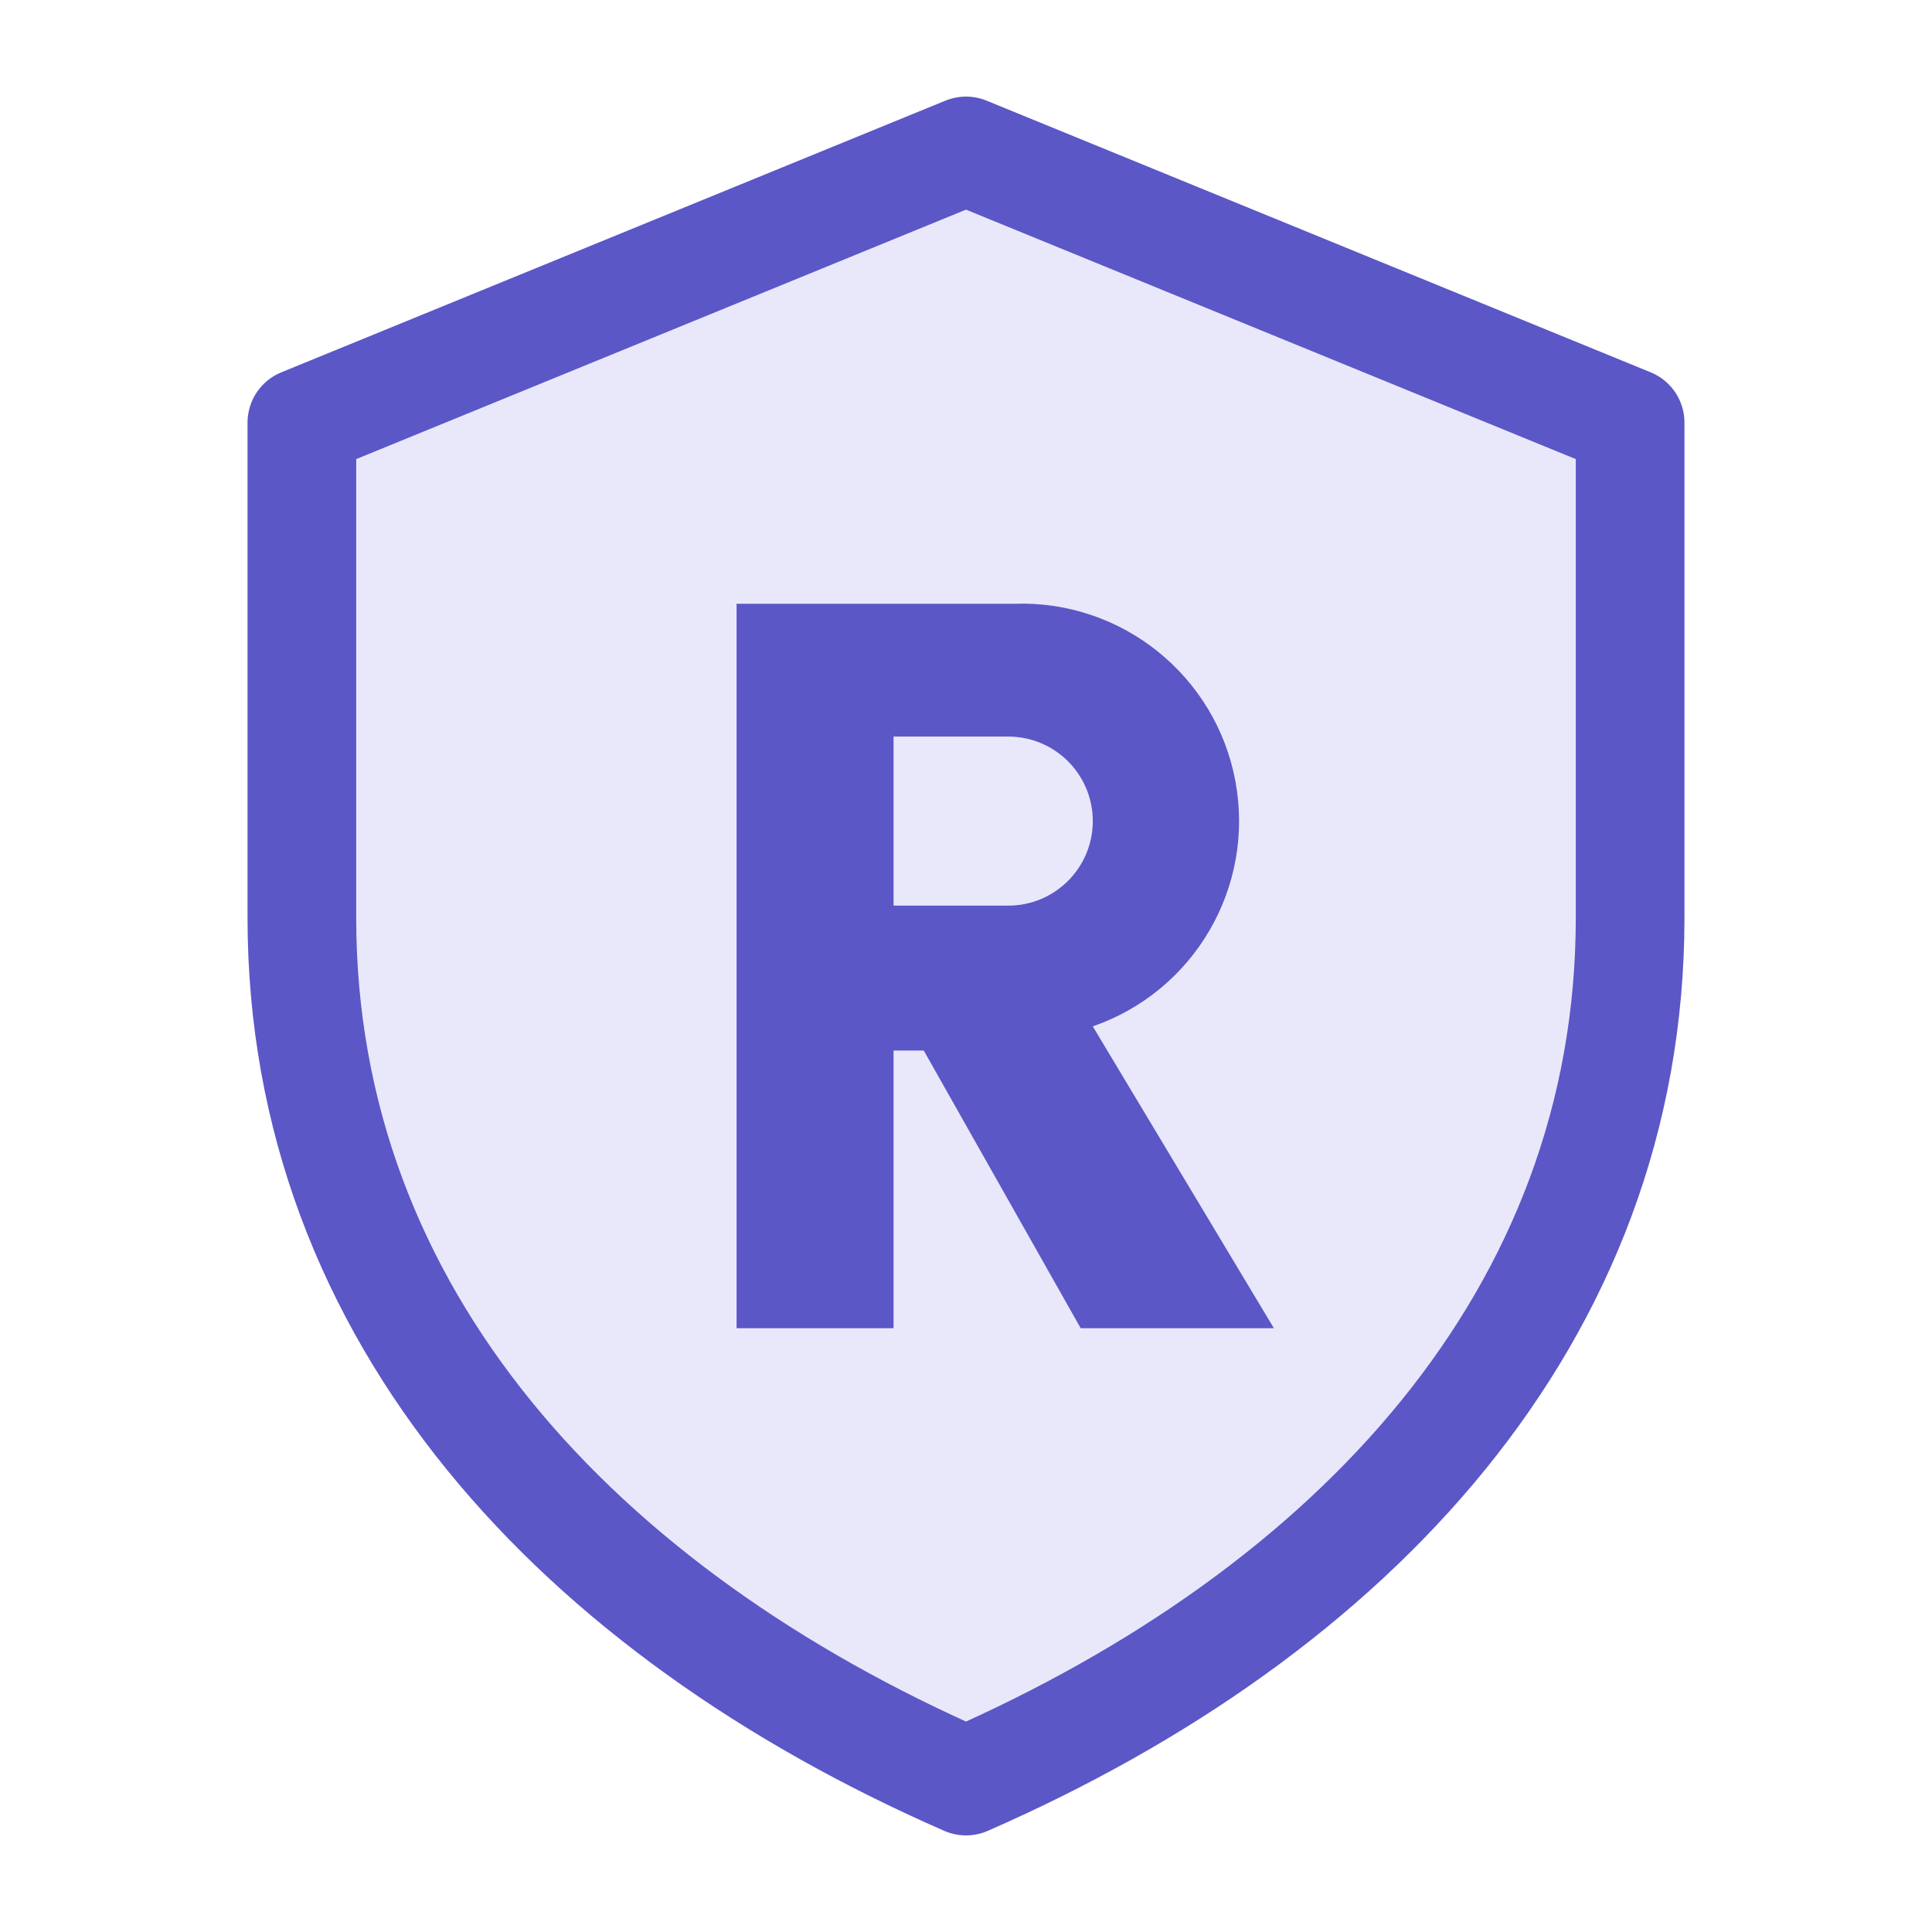
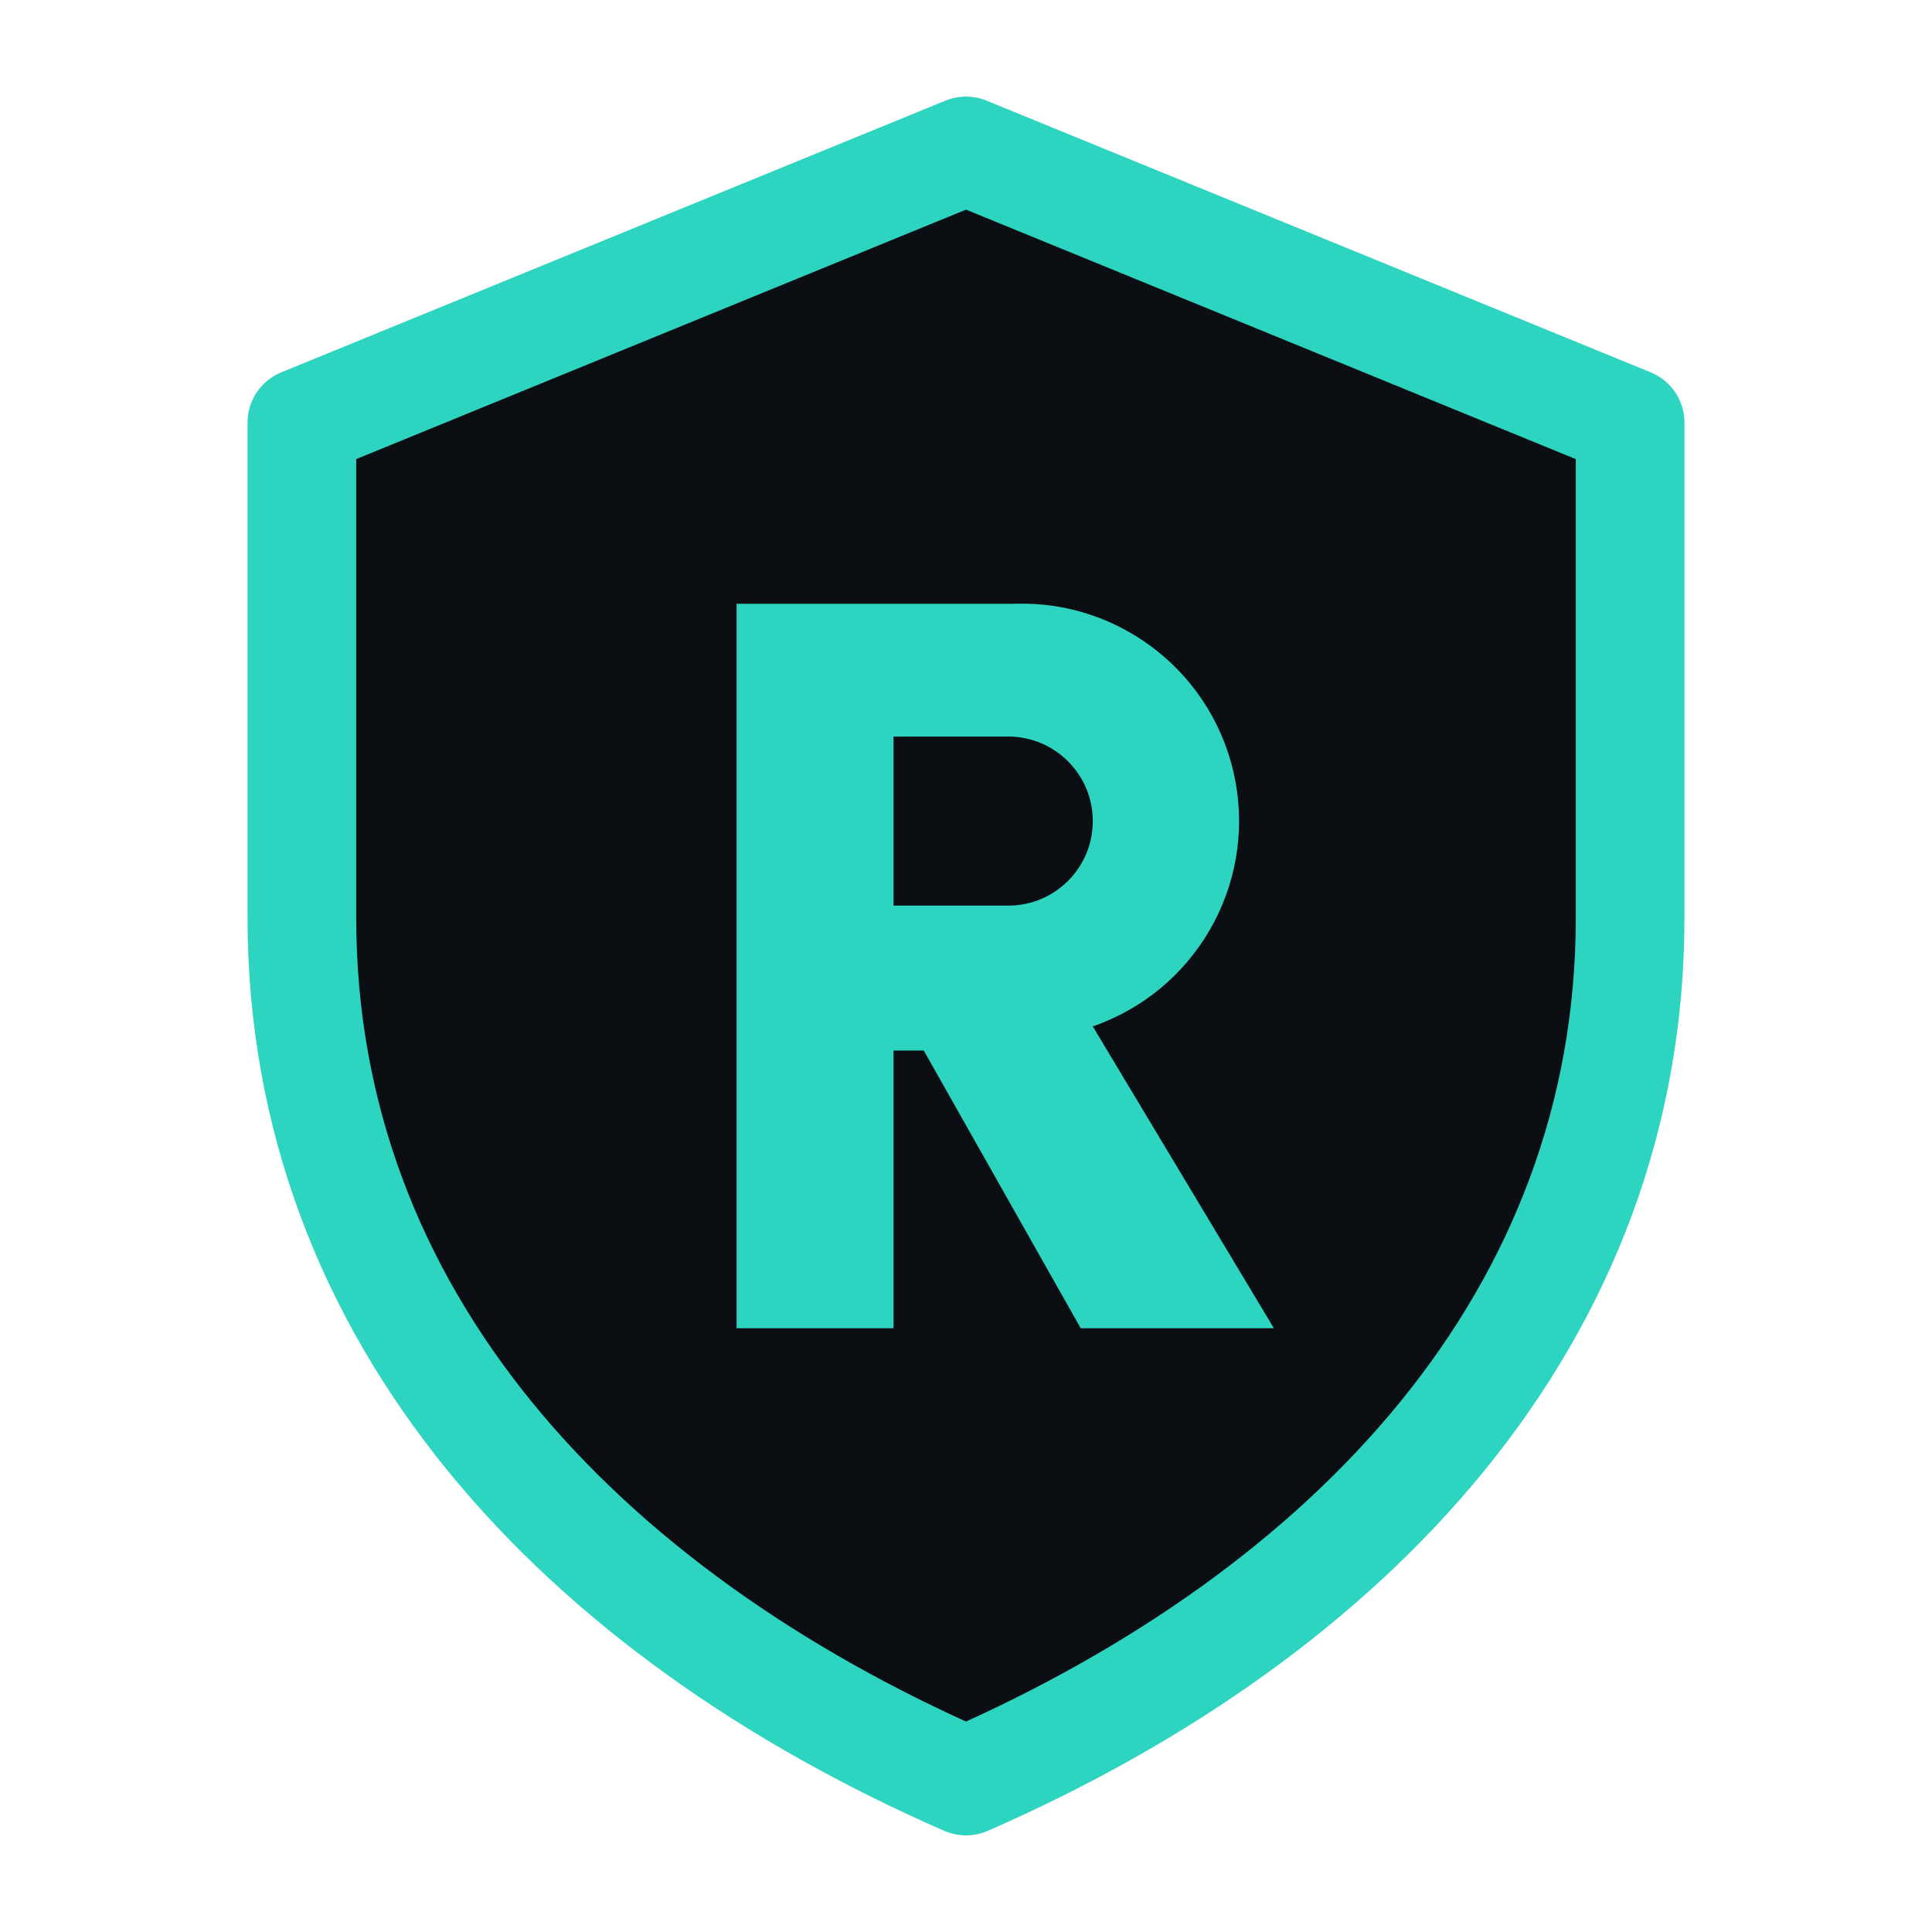
<svg xmlns="http://www.w3.org/2000/svg" viewBox="0 0 32 32">
-   <path d="M16 2.5 27 7v8.2c0 6.6-4.6 11.5-11 14.3C9.6 26.7 5 21.8 5 15.2V7l11-4.5Z" fill="#e9e8fa" stroke="#5b57c7" stroke-width="1.8" stroke-linejoin="round" />
-   <path d="M12.2 22V10h4.6a3.6 3.6 0 0 1 1.3 7l3 5h-3.2l-2.6-4.6h-.5V22h-2.6Zm2.6-7h1.9a1.4 1.4 0 0 0 0-2.8h-1.9V15Z" fill="#5b57c7" />
+   <path d="M16 2.5 27 7v8.2c0 6.6-4.6 11.5-11 14.3C9.6 26.7 5 21.8 5 15.2V7l11-4.5Z" fill="#0b0f14" stroke="#2dd4bf" stroke-width="1.8" stroke-linejoin="round" />
+   <path d="M12.2 22V10h4.6a3.6 3.6 0 0 1 1.3 7l3 5h-3.2l-2.6-4.6h-.5V22h-2.6Zm2.6-7h1.9a1.4 1.4 0 0 0 0-2.8h-1.9V15Z" fill="#2dd4bf" />
</svg>
